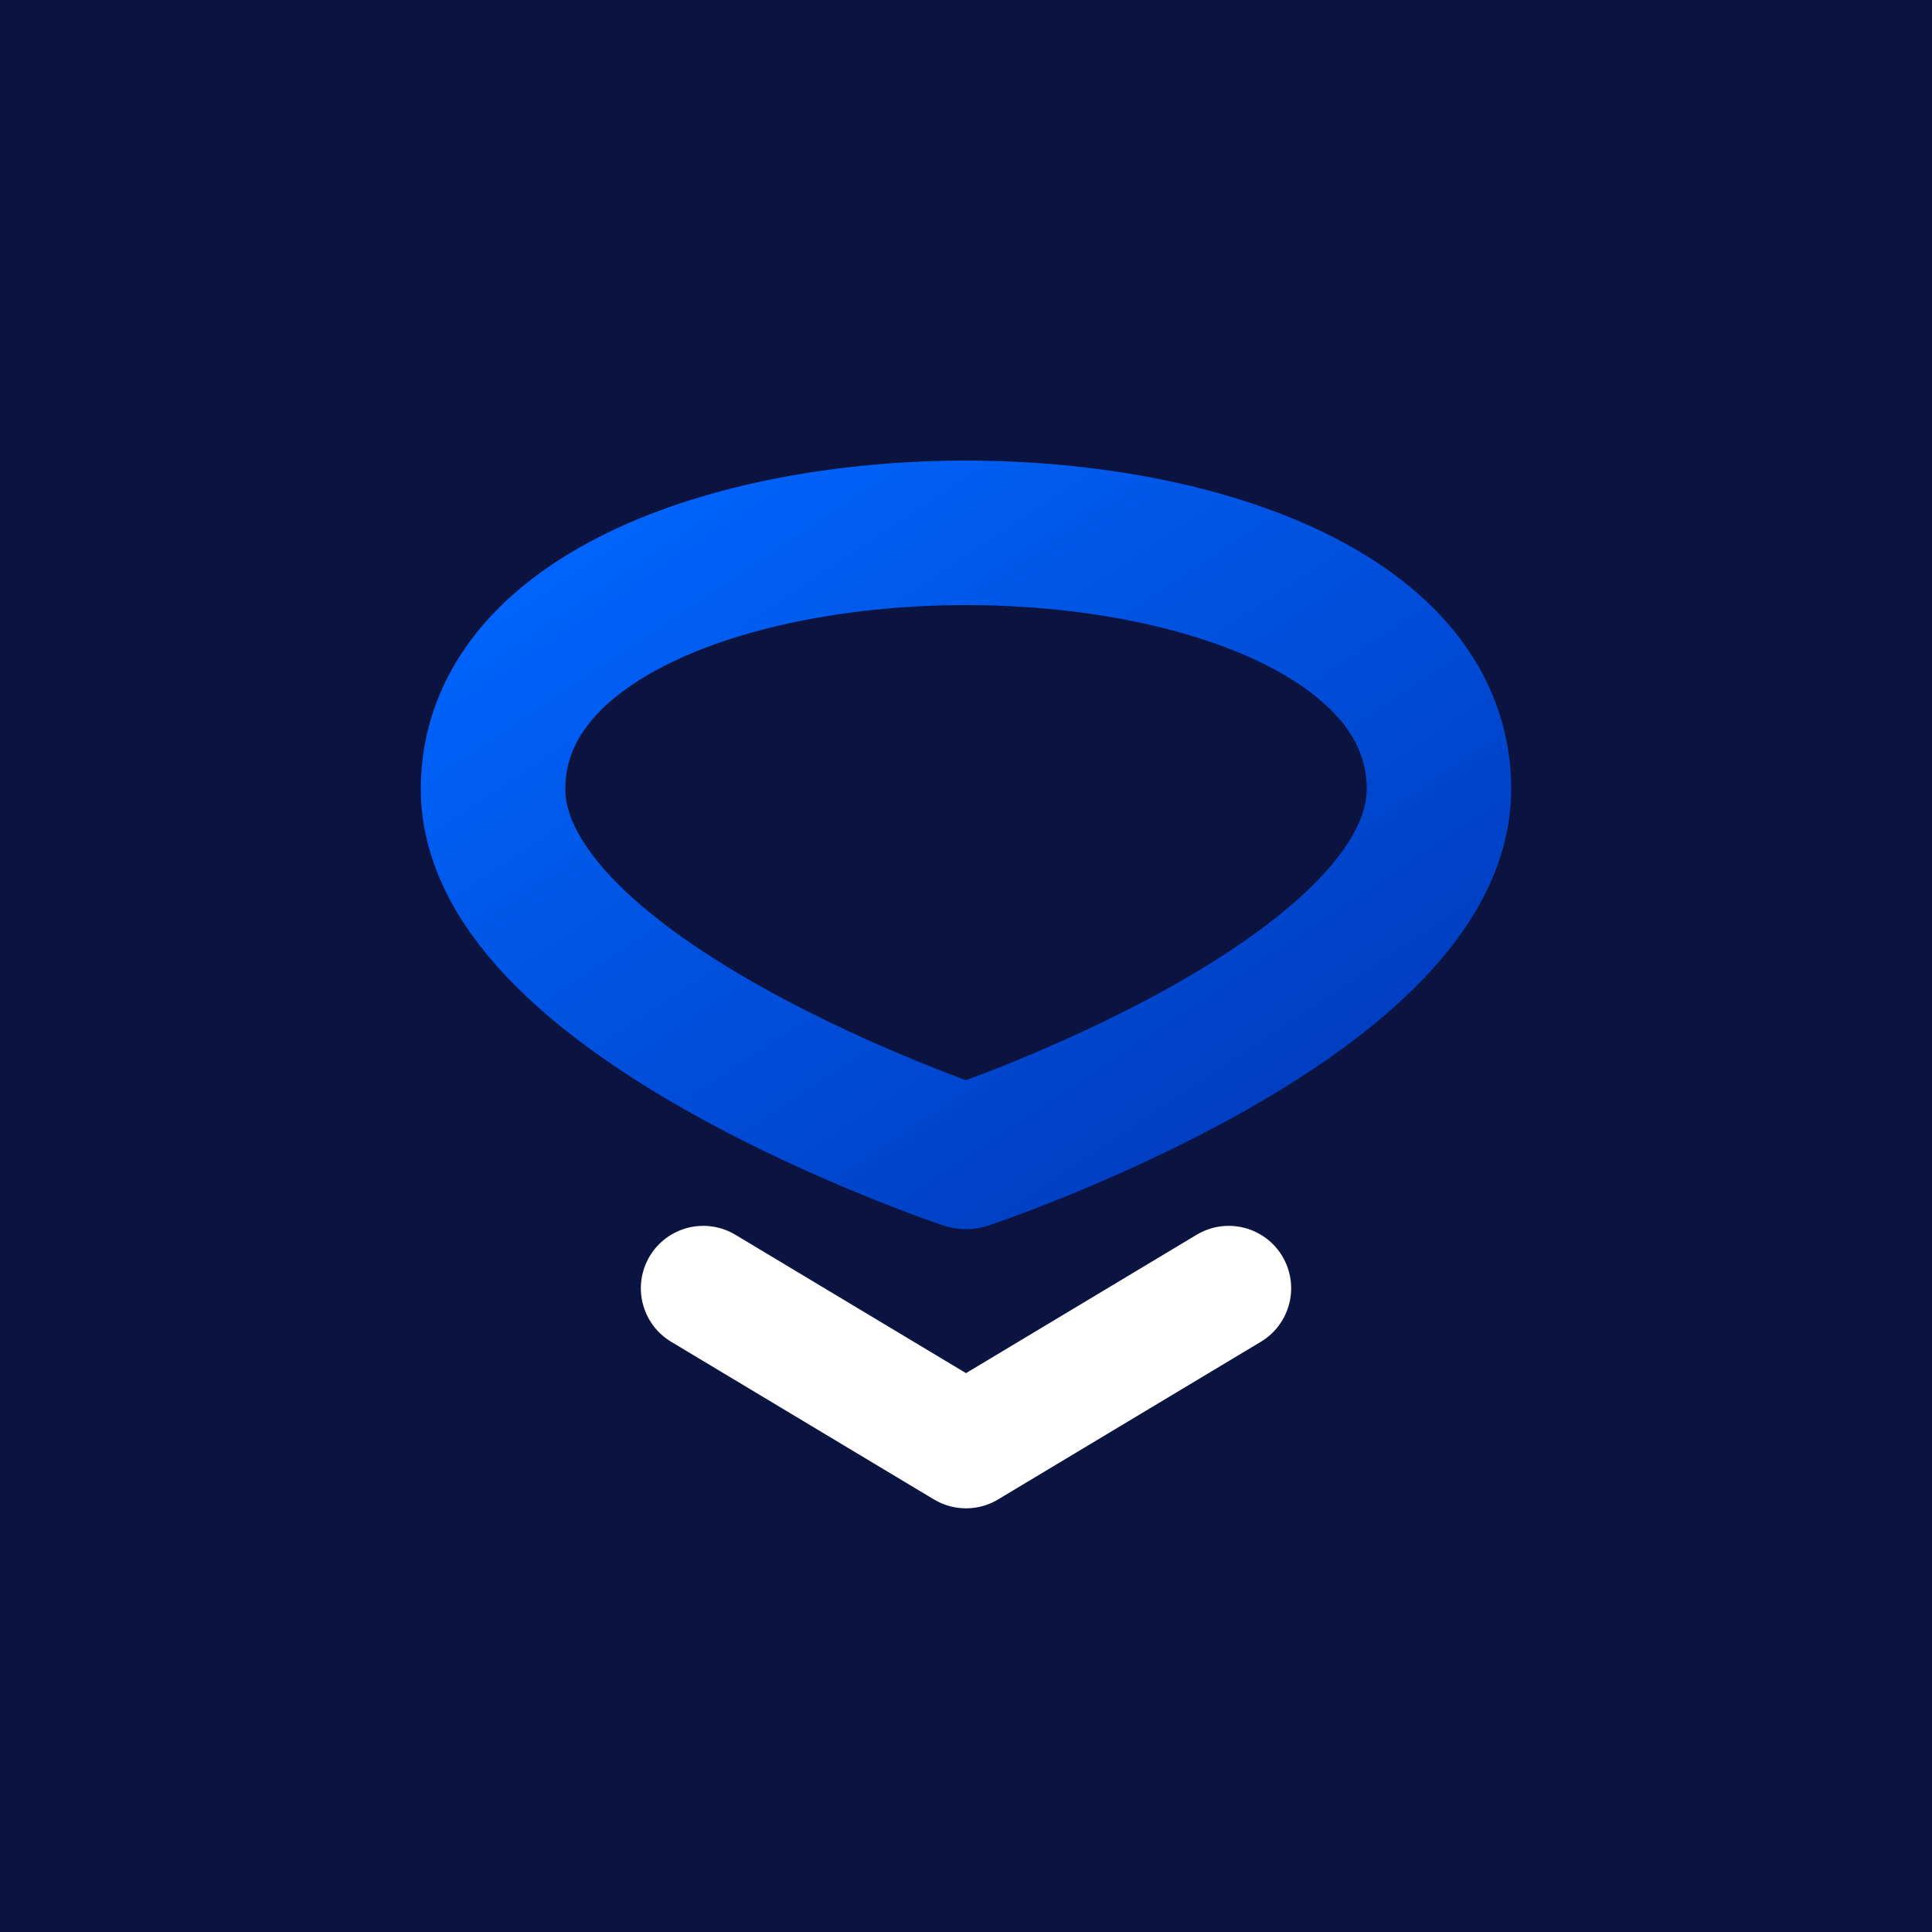
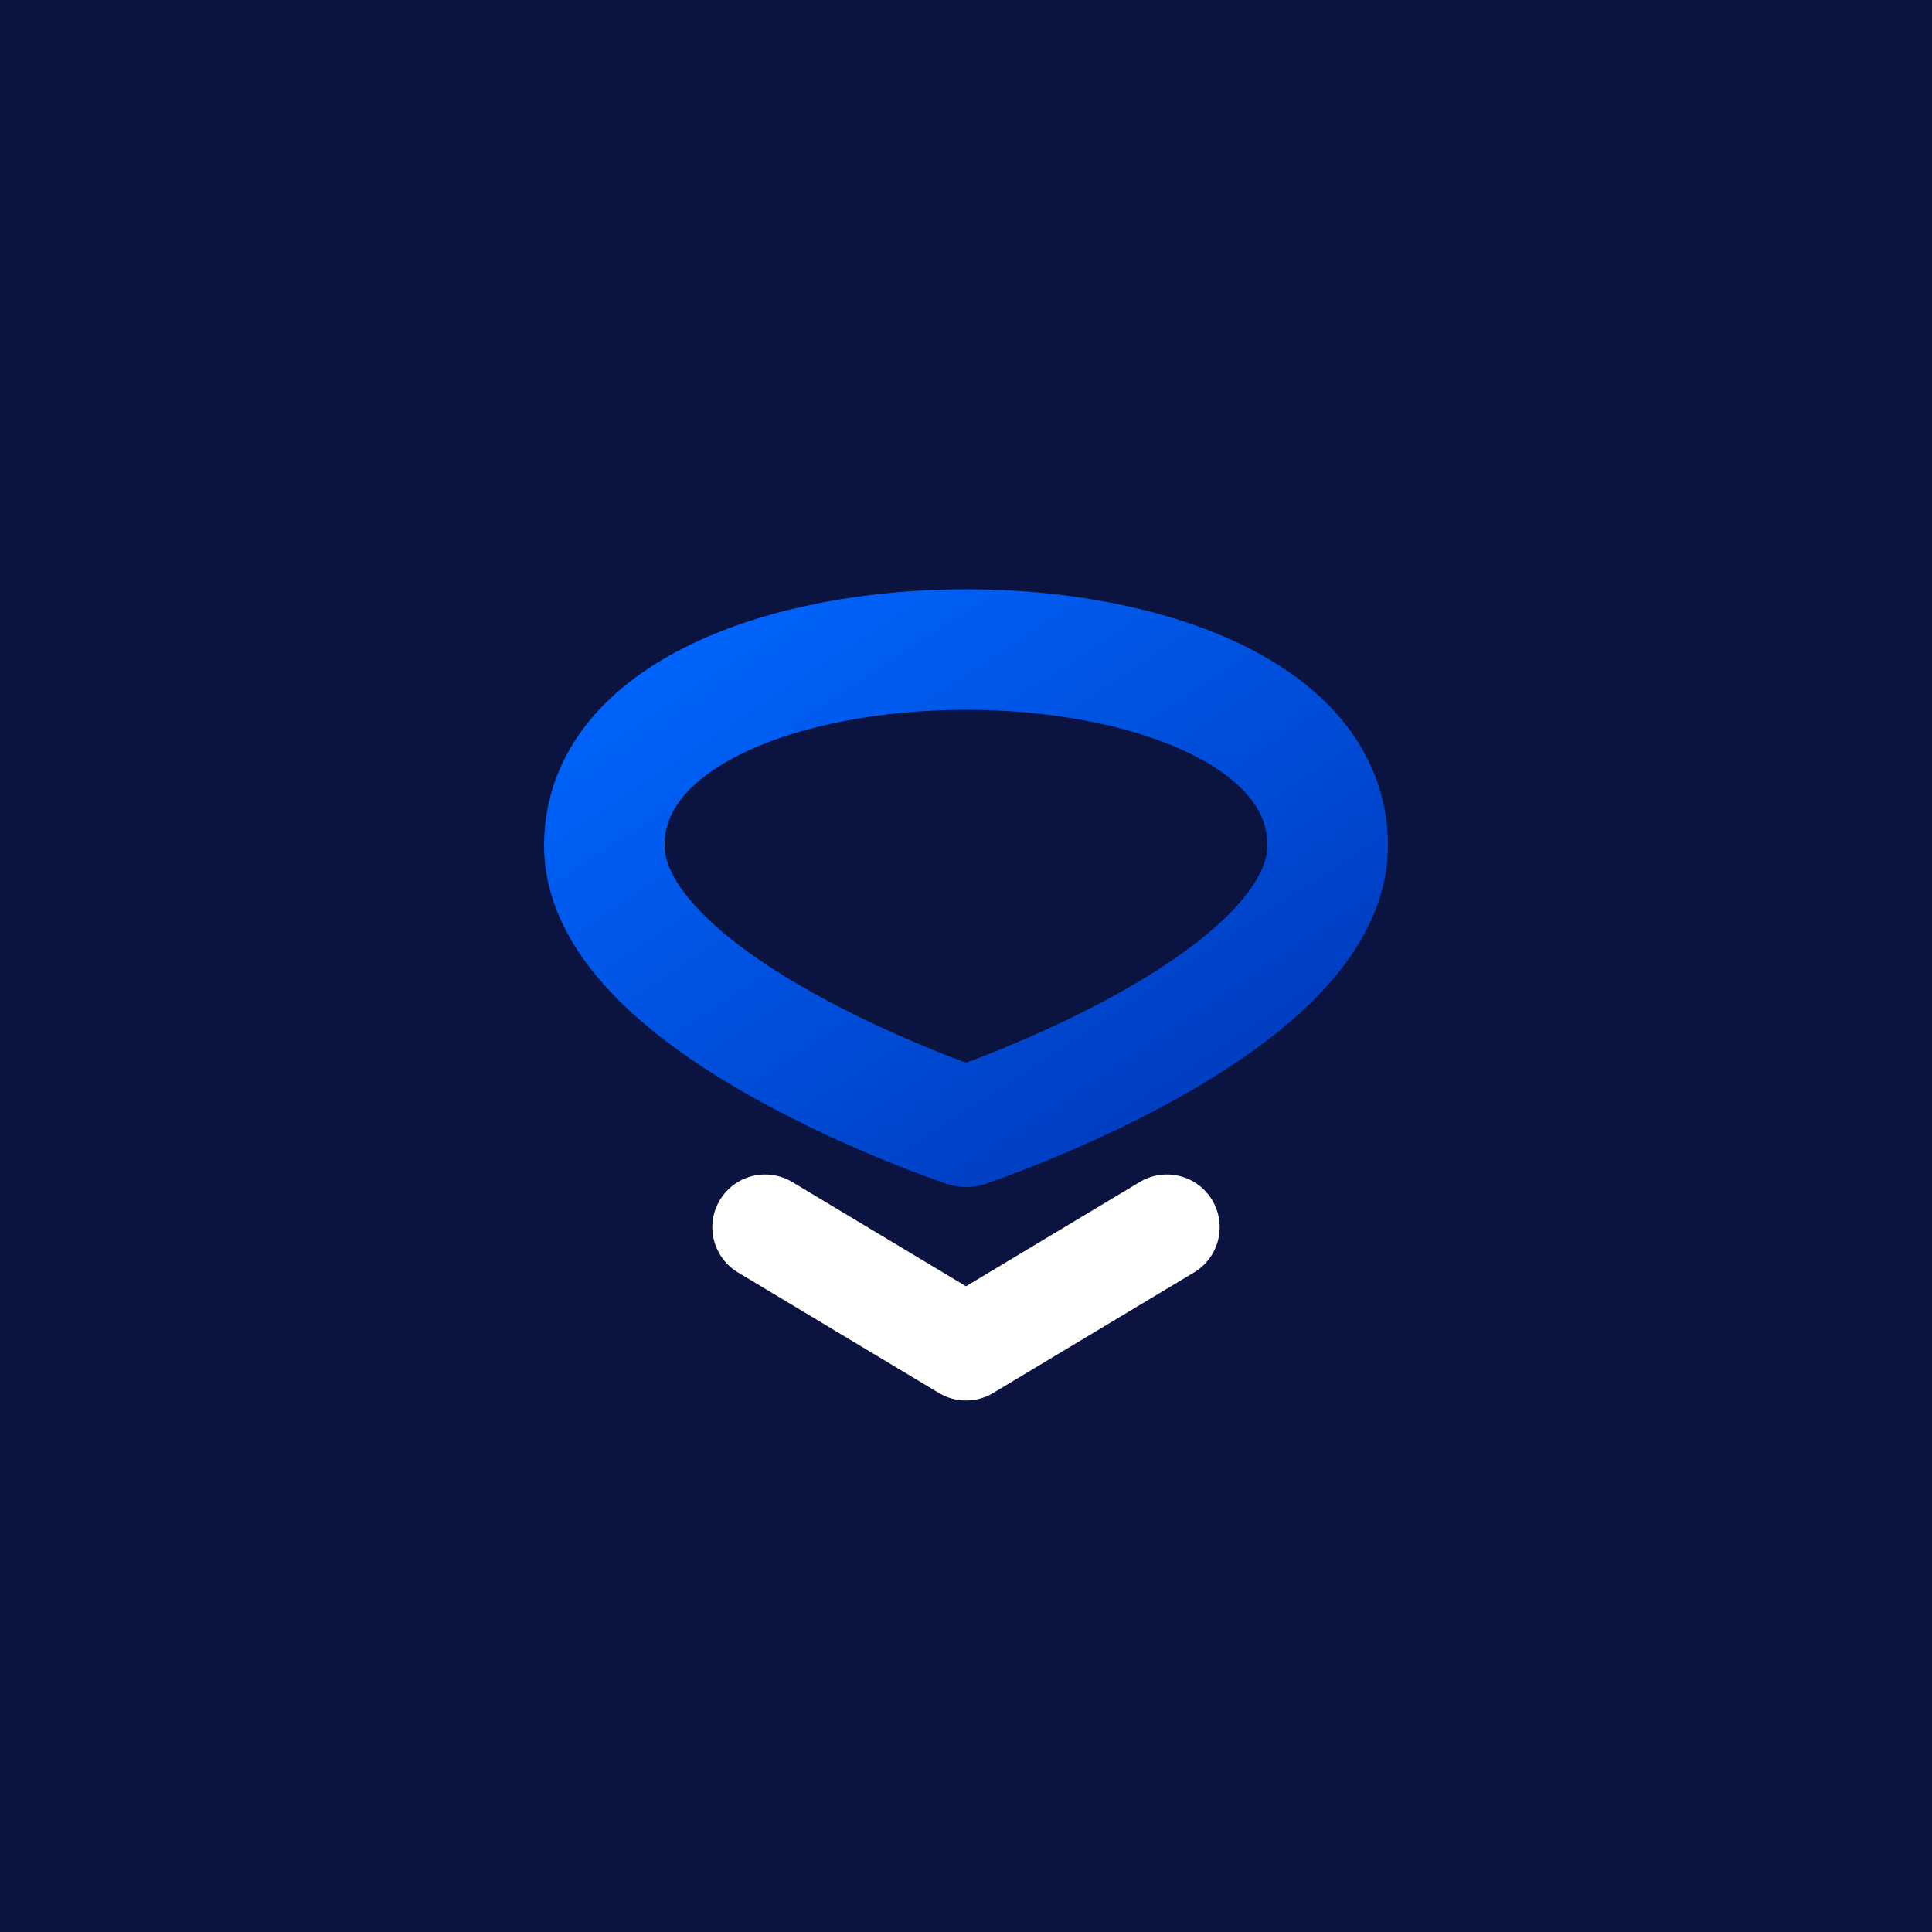
<svg xmlns="http://www.w3.org/2000/svg" width="512" height="512" viewBox="0 0 100 100" fill="none">
  <defs>
    <linearGradient id="aiborne-icon-grad" x1="0%" y1="0%" x2="100%" y2="100%">
      <stop offset="0%" stop-color="#0066FF" />
      <stop offset="100%" stop-color="#0038B8" />
    </linearGradient>
  </defs>
  <rect width="100" height="100" fill="#0B1340" />
-   <g transform="translate(50, 49) scale(0.68) translate(-50, -50)">
-     <path d="M 14 38 C 14 12, 86 12, 86 38 C 86 54, 50 66, 50 66 C 50 66, 14 54, 14 38 Z" stroke="url(#aiborne-icon-grad)" stroke-width="11" stroke-linecap="round" stroke-linejoin="round" />
-     <path d="M 30 76 L 50 88 L 70 76" stroke="#FFFFFF" stroke-width="9.5" stroke-linecap="round" stroke-linejoin="round" />
+   <g transform="translate(50, 50) scale(0.52) translate(-50, -50)">
+     <path d="M 14 38 C 14 12, 86 12, 86 38 C 86 54, 50 66, 50 66 C 50 66, 14 54, 14 38 Z" stroke="url(#aiborne-icon-grad)" stroke-width="12" stroke-linecap="round" stroke-linejoin="round" />
+     <path d="M 30 76 L 50 88 L 70 76" stroke="#FFFFFF" stroke-width="10.5" stroke-linecap="round" stroke-linejoin="round" />
  </g>
</svg>
